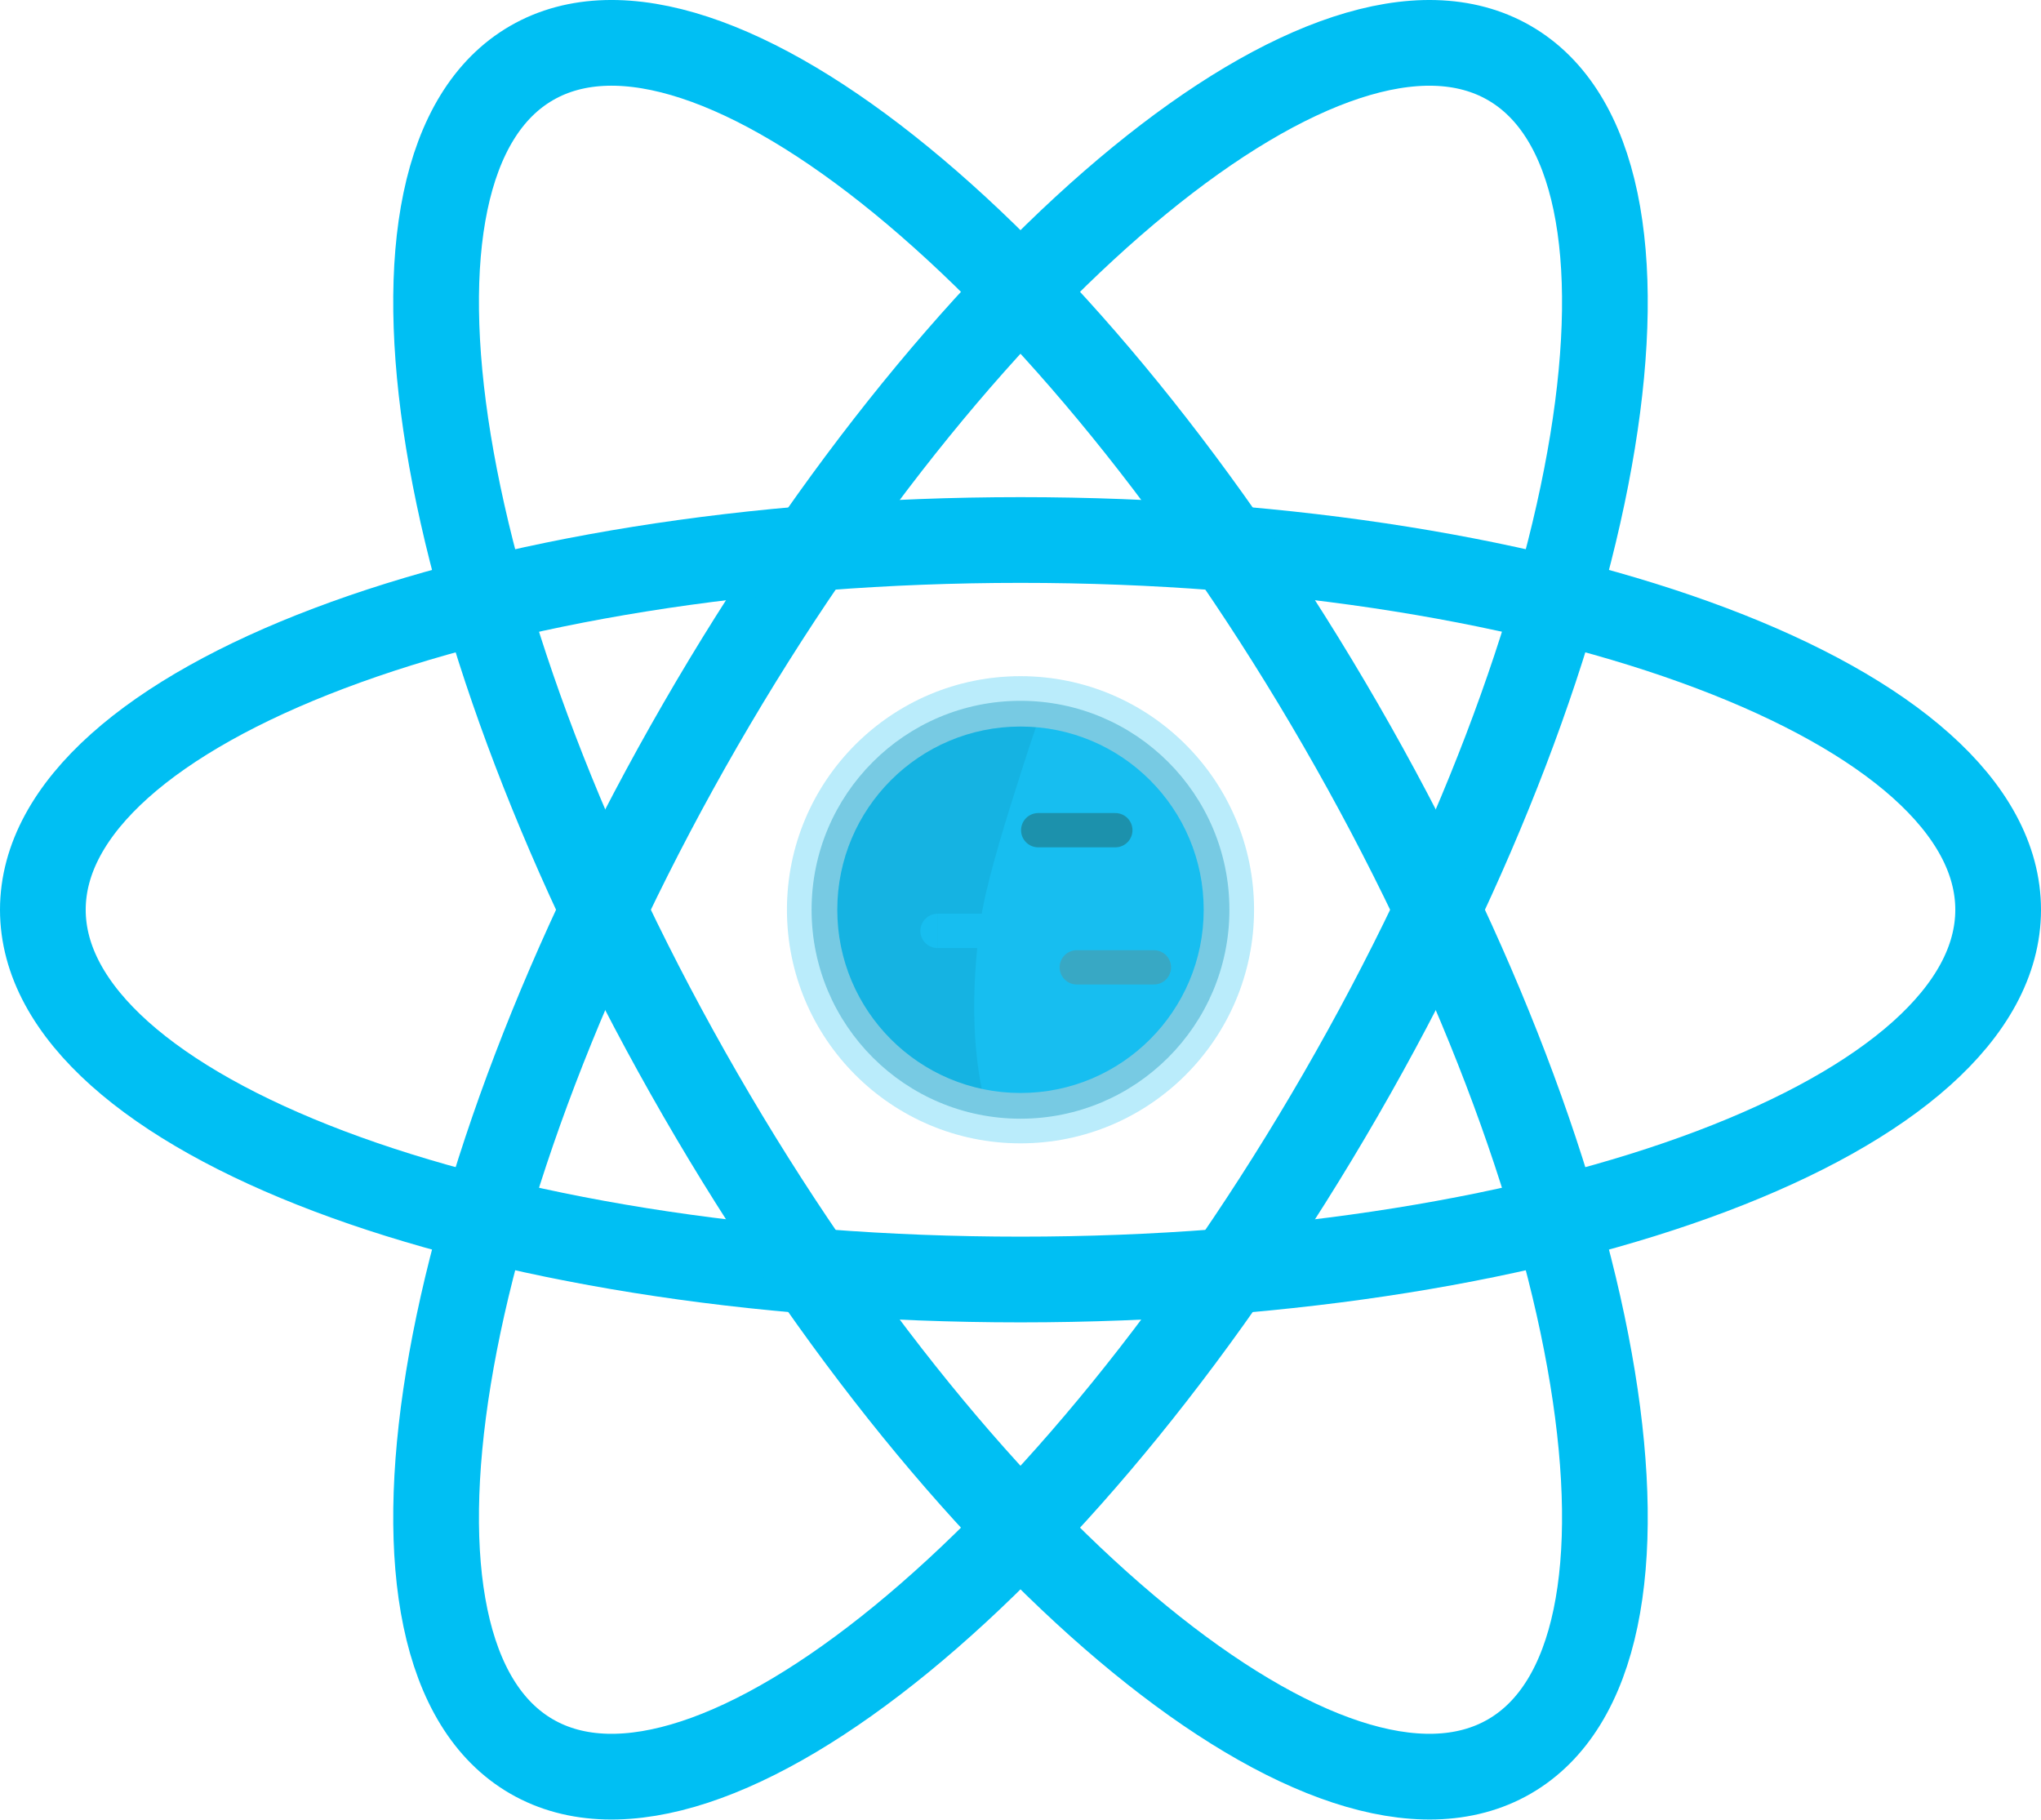
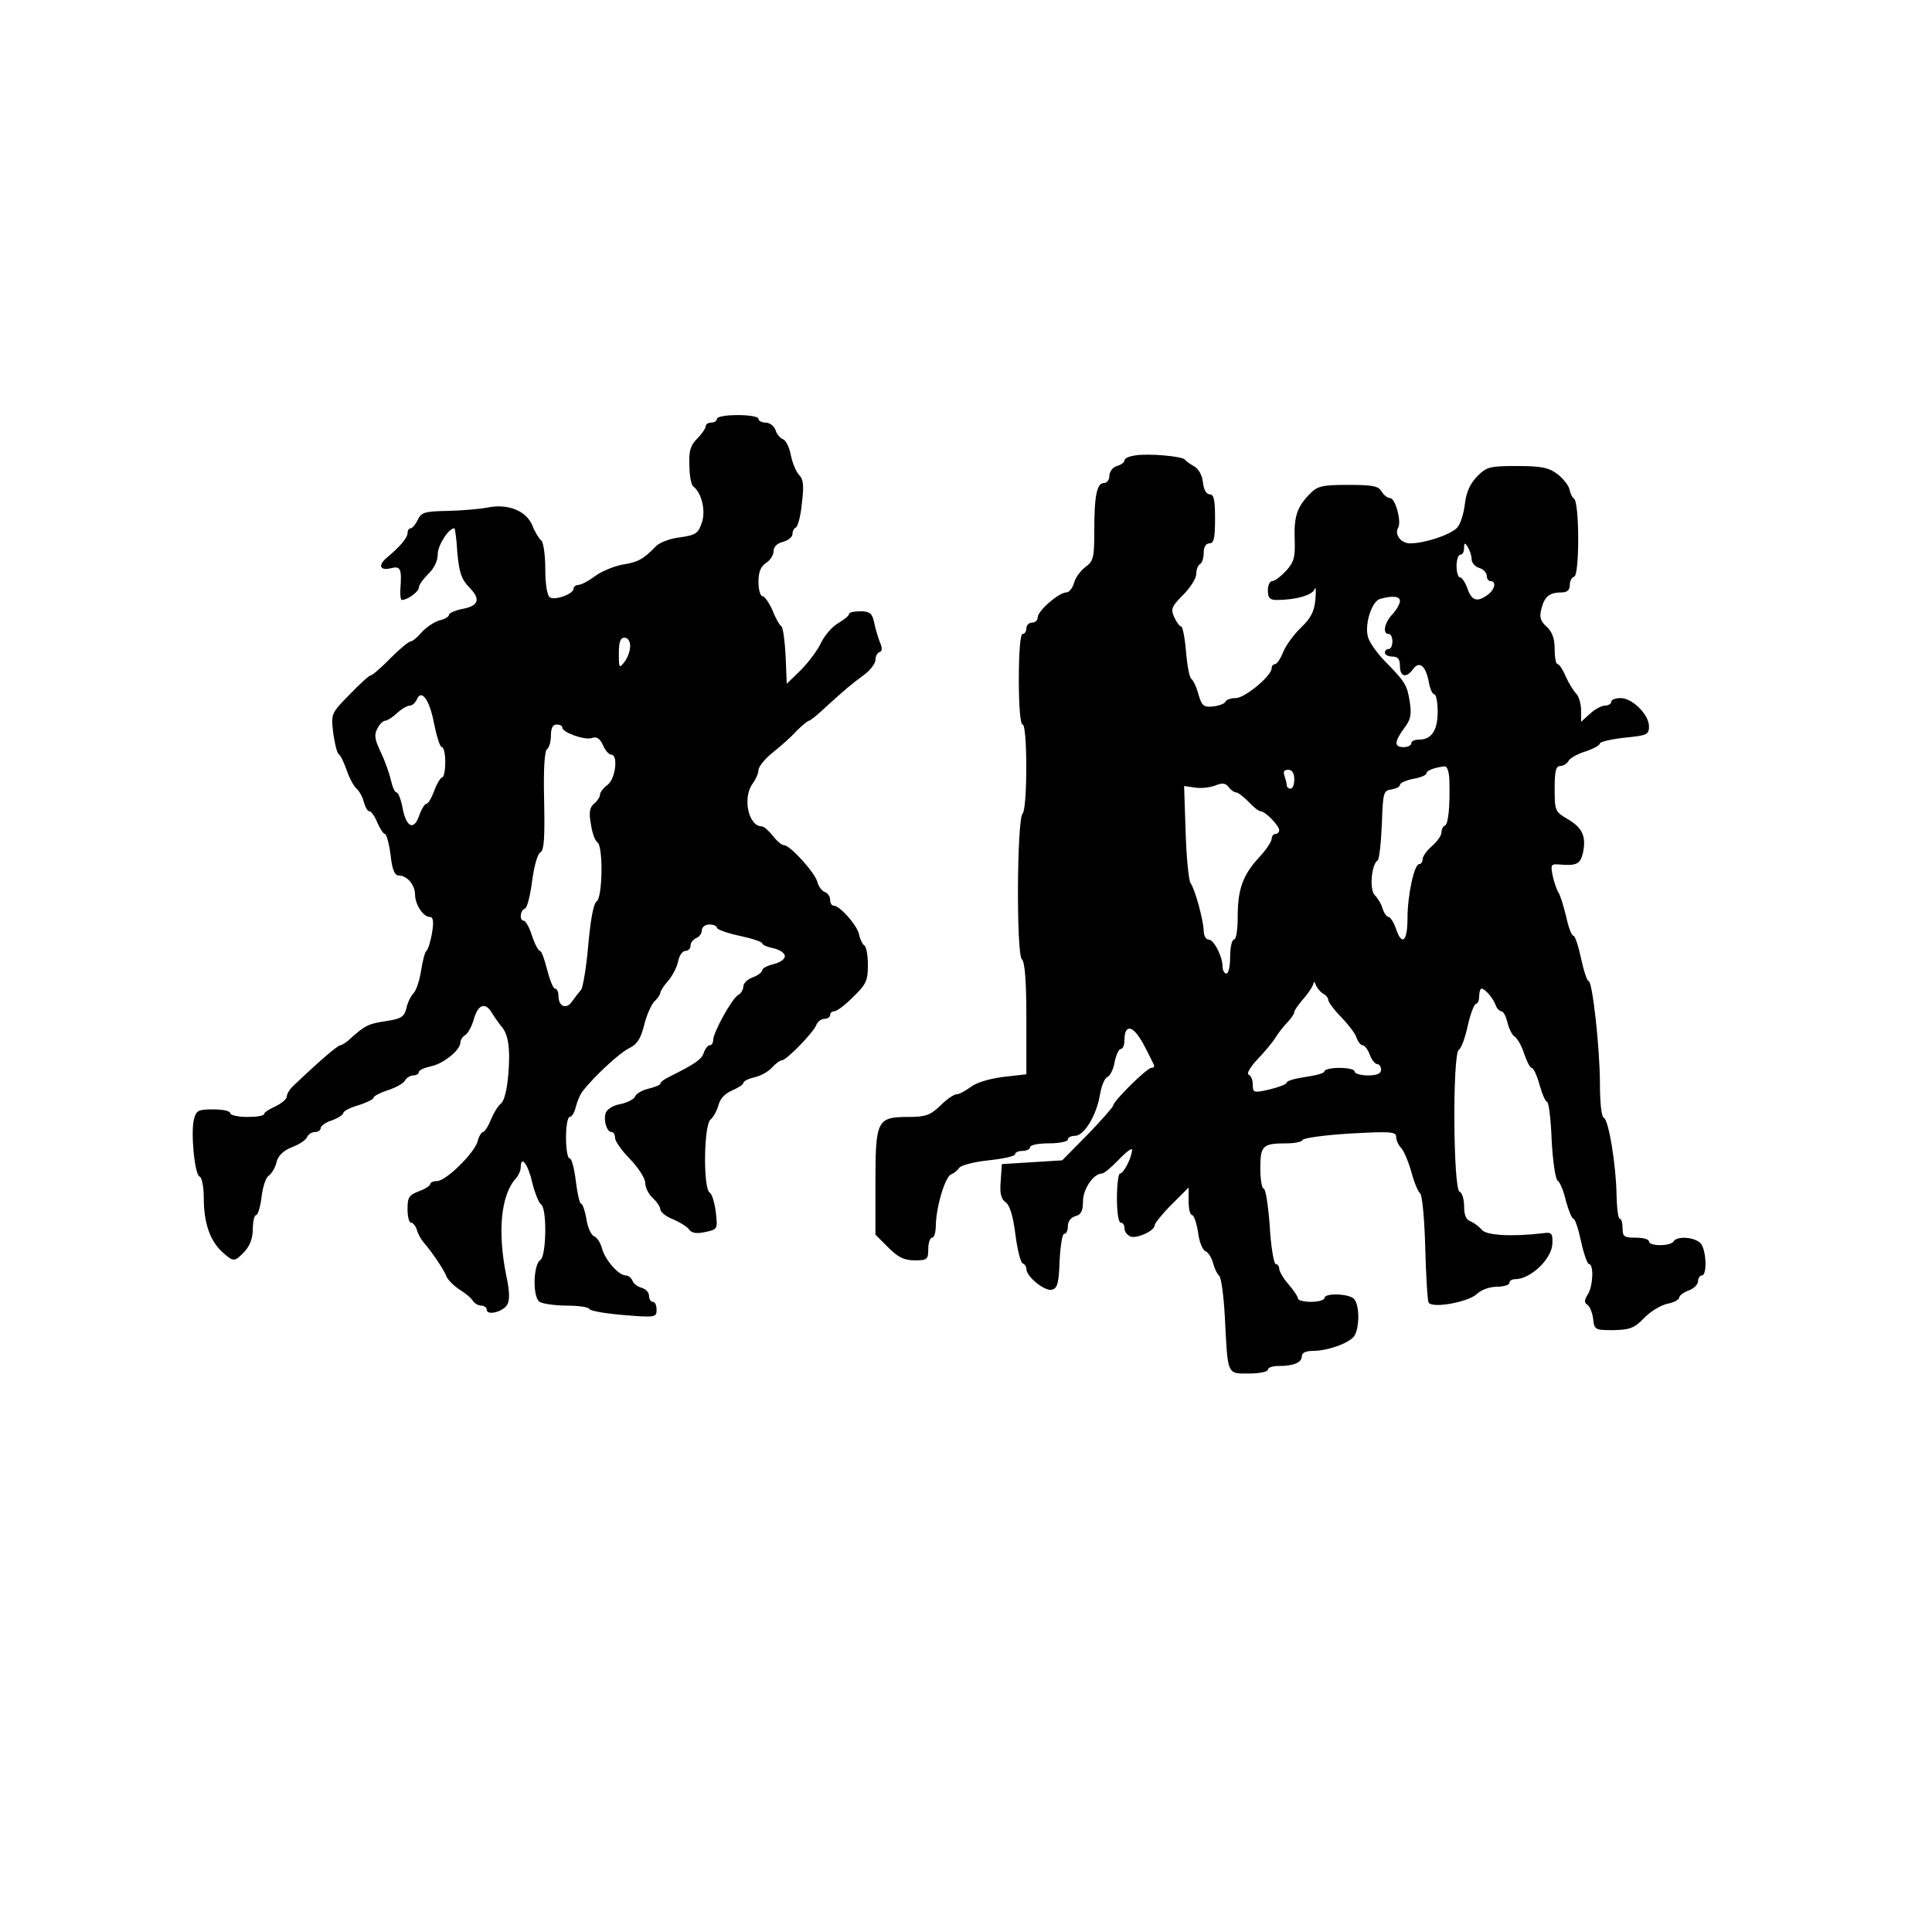
- <svg xmlns="http://www.w3.org/2000/svg" id="a" viewBox="0 0 952.54 849.07">
-   <defs>
-     <style>.b,.c{opacity:.3;}.b,.d{fill:#17bef0;}.e{fill:#0e86a9;opacity:.4;}.f{stroke:#00bff3;stroke-width:40px;}.f,.c,.g{fill:none;stroke-miterlimit:10;}.c{stroke:#29290d;}.c,.g{stroke-linecap:round;stroke-width:16px;}.g{opacity:.5;stroke:#5a9298;}.h{fill:#005068;opacity:.1;}</style>
-   </defs>
-   <ellipse class="f" cx="476.27" cy="424.53" rx="456.27" ry="172.54" transform="translate(-129.52 624.73) rotate(-60)" />
-   <ellipse class="f" cx="476.27" cy="424.53" rx="456.27" ry="172.54" />
-   <ellipse class="f" cx="476.27" cy="424.53" rx="172.54" ry="456.27" transform="translate(-148.46 295.01) rotate(-30)" />
-   <circle class="e" cx="476.27" cy="424.53" r="97.5" />
-   <circle class="b" cx="476.27" cy="424.53" r="109" />
-   <circle class="d" cx="476.27" cy="424.53" r="85.5" />
-   <line class="g" x1="502.53" y1="451.4" x2="538.53" y2="451.4" />
-   <line class="c" x1="484.53" y1="387.4" x2="520.53" y2="387.4" />
-   <path class="h" d="M458.53,424.4c3.52-18.46,11.58-43.8,18-64,2.37-7.45,4.7-14.48,6.94-21.04-2.38-.2-4.78-.32-7.2-.32-47.22,0-85.5,38.28-85.5,85.5,0,41.02,28.9,75.28,67.44,83.57-7.86-38.35-.24-80.75,.32-83.71Z" />
-   <path class="d" d="M437.53,442.4c-4.39,0-8-3.61-8-8s3.61-8,8-8v16Z" />
-   <rect class="d" x="437.53" y="426.4" width="27" height="16" />
+ <svg xmlns="http://www.w3.org/2000/svg" version="1.0" width="512pt" height="512pt" viewBox="0 0 512 512" preserveAspectRatio="xMidYMid meet">
+   <g transform="translate(0,512) scale(0.1,-0.1)" fill="#000000" stroke="none">
+     <path d="M1900 4010 c0 -5 -7 -10 -15 -10 -8 0 -15 -4 -15 -10 0 -5 -10 -20 -22 -32 -18 -18 -23 -33 -21 -72 0 -27 5 -51 10 -55 22 -16 34 -64 23 -96 -10 -29 -16 -33 -58 -39 -26 -3 -55 -14 -64 -24 -32 -33 -47 -42 -87 -48 -22 -4 -55 -17 -73 -30 -17 -13 -38 -24 -45 -24 -7 0 -13 -5 -13 -10 0 -14 -49 -32 -63 -23 -7 5 -12 35 -12 76 0 37 -5 71 -11 75 -5 4 -16 21 -23 39 -16 39 -64 59 -119 48 -20 -4 -68 -8 -106 -9 -61 -1 -70 -4 -79 -24 -6 -12 -14 -22 -19 -22 -4 0 -8 -6 -8 -13 0 -12 -20 -36 -55 -65 -24 -20 -18 -35 10 -28 27 7 30 -1 26 -56 -1 -16 1 -28 4 -28 15 0 45 22 45 33 0 7 12 23 25 36 15 14 25 34 25 52 0 24 29 69 44 69 2 0 6 -29 8 -65 5 -53 11 -70 31 -91 32 -32 26 -50 -19 -58 -19 -4 -34 -11 -34 -15 0 -5 -11 -12 -25 -15 -14 -4 -35 -18 -47 -31 -12 -14 -25 -25 -30 -25 -5 0 -29 -20 -54 -45 -24 -25 -48 -45 -52 -45 -4 0 -29 -23 -56 -51 -48 -49 -49 -50 -43 -101 4 -28 10 -54 15 -57 5 -3 14 -23 21 -43 7 -20 18 -41 26 -48 7 -6 16 -22 19 -35 4 -14 10 -25 15 -25 5 0 14 -13 21 -30 7 -16 16 -30 20 -30 4 0 11 -25 15 -55 4 -39 11 -55 21 -55 23 0 44 -25 44 -52 1 -27 22 -58 39 -58 9 0 11 -12 6 -42 -4 -24 -11 -45 -15 -48 -4 -3 -10 -26 -14 -52 -4 -26 -13 -53 -20 -60 -7 -7 -16 -25 -19 -40 -6 -23 -14 -28 -54 -34 -46 -7 -55 -11 -94 -46 -10 -10 -23 -18 -27 -18 -7 0 -59 -45 -124 -107 -10 -9 -18 -22 -18 -29 0 -7 -14 -18 -30 -26 -16 -7 -30 -16 -30 -20 0 -5 -20 -8 -45 -8 -25 0 -45 5 -45 10 0 6 -20 10 -45 10 -40 0 -45 -3 -51 -26 -9 -36 2 -148 15 -152 6 -2 11 -27 11 -56 0 -66 16 -113 48 -143 31 -28 33 -28 60 0 14 15 22 36 22 60 0 20 4 37 9 37 4 0 11 21 14 47 3 26 11 52 19 57 8 6 18 22 21 37 4 16 18 30 41 39 19 7 37 19 40 27 3 7 12 13 21 13 8 0 15 5 15 11 0 5 13 15 30 20 16 6 30 15 30 20 0 4 18 14 40 20 22 7 40 16 40 20 0 4 17 13 38 20 20 6 41 18 45 25 4 8 15 14 22 14 8 0 15 4 15 9 0 5 14 11 31 15 33 6 79 43 79 63 0 7 6 16 13 20 7 4 18 24 23 43 11 39 31 45 48 15 6 -10 17 -25 23 -33 20 -21 26 -59 20 -130 -3 -39 -11 -70 -19 -76 -8 -6 -20 -26 -27 -43 -7 -18 -17 -33 -21 -33 -4 0 -11 -11 -14 -24 -8 -31 -84 -106 -108 -106 -10 0 -18 -4 -18 -8 0 -4 -13 -13 -30 -19 -26 -10 -30 -16 -30 -47 0 -20 4 -36 9 -36 5 0 13 -9 16 -20 3 -11 12 -26 18 -33 19 -21 53 -71 60 -89 3 -9 19 -25 34 -35 15 -9 32 -23 36 -30 4 -7 15 -13 22 -13 8 0 15 -5 15 -11 0 -16 42 -6 54 13 7 12 7 34 -2 76 -24 117 -15 216 26 260 6 7 12 20 12 28 0 34 19 10 30 -38 7 -29 18 -56 24 -60 16 -11 14 -137 -2 -147 -19 -12 -21 -99 -2 -111 8 -5 40 -10 72 -10 31 0 58 -4 60 -9 2 -5 42 -12 91 -16 84 -7 87 -6 87 14 0 12 -4 21 -10 21 -5 0 -10 7 -10 16 0 9 -9 18 -19 21 -11 3 -22 11 -25 19 -3 8 -11 14 -18 14 -19 0 -56 43 -63 73 -4 14 -13 28 -21 31 -7 3 -17 23 -20 46 -4 22 -10 40 -14 40 -4 0 -10 27 -14 60 -4 33 -11 60 -16 60 -6 0 -10 25 -10 55 0 30 4 55 10 55 5 0 13 12 16 27 4 15 12 34 18 41 30 39 98 102 123 114 21 10 31 25 40 61 6 26 19 54 27 63 9 8 16 19 16 23 0 4 9 19 21 32 11 13 23 36 26 51 3 16 12 28 19 28 8 0 14 6 14 14 0 8 7 16 15 20 8 3 15 12 15 21 0 8 9 15 20 15 11 0 20 -4 20 -9 0 -4 27 -14 60 -21 33 -7 60 -16 60 -20 0 -4 14 -10 30 -13 17 -4 30 -13 30 -21 0 -8 -13 -17 -30 -21 -16 -4 -30 -11 -30 -16 0 -5 -11 -14 -25 -19 -14 -5 -25 -16 -25 -24 0 -8 -6 -19 -14 -23 -16 -9 -66 -99 -66 -119 0 -8 -4 -14 -9 -14 -5 0 -12 -9 -16 -20 -5 -17 -22 -29 -92 -64 -13 -6 -23 -14 -23 -18 0 -3 -14 -9 -31 -13 -17 -4 -33 -13 -36 -21 -3 -7 -20 -16 -39 -20 -19 -3 -36 -14 -39 -24 -6 -20 3 -50 16 -50 5 0 9 -7 9 -16 0 -8 18 -34 40 -56 22 -23 40 -51 40 -63 0 -12 9 -30 20 -40 11 -10 20 -24 20 -30 0 -7 15 -19 33 -26 17 -7 37 -19 43 -27 7 -10 20 -12 43 -7 33 7 33 8 28 52 -3 25 -10 49 -16 52 -18 11 -16 180 2 194 8 7 17 24 21 38 4 17 17 31 36 39 16 7 30 16 30 20 0 5 13 11 29 15 16 3 37 15 47 26 9 10 21 19 26 19 12 0 83 73 91 93 3 9 13 17 22 17 8 0 15 5 15 10 0 6 5 10 11 10 7 0 29 17 50 38 34 33 39 43 39 84 0 26 -4 49 -9 52 -5 3 -12 17 -15 32 -7 25 -51 74 -67 74 -5 0 -9 7 -9 15 0 9 -6 18 -14 21 -8 3 -17 15 -20 27 -6 24 -72 97 -88 97 -6 0 -19 11 -30 25 -11 14 -24 25 -29 25 -36 0 -52 77 -24 114 8 11 15 27 15 35 0 9 17 30 37 46 21 17 50 42 64 58 15 15 30 27 33 27 3 0 23 16 43 35 55 50 67 60 102 86 17 12 31 31 31 40 0 10 5 19 11 21 7 2 8 11 0 28 -5 14 -12 37 -15 53 -5 22 -12 27 -36 27 -17 0 -30 -3 -30 -7 0 -5 -13 -15 -28 -24 -16 -9 -36 -32 -46 -52 -9 -20 -34 -53 -54 -73 l-37 -36 -3 73 c-2 40 -7 76 -11 79 -5 3 -16 22 -24 43 -9 20 -21 37 -26 37 -6 0 -11 17 -11 38 0 26 6 41 20 50 11 7 20 21 20 31 0 12 9 21 25 25 14 4 25 13 25 20 0 8 4 16 9 18 5 2 13 30 16 64 6 46 4 64 -7 75 -8 8 -18 32 -22 52 -4 21 -13 40 -21 43 -8 3 -17 14 -20 25 -4 10 -15 19 -26 19 -10 0 -19 5 -19 10 0 6 -25 10 -55 10 -30 0 -55 -4 -55 -10z m-230 -602 c0 -13 -7 -32 -15 -42 -14 -18 -15 -17 -15 22 0 31 4 42 15 42 9 0 15 -9 15 -22z m-520 -204 c7 -35 16 -64 21 -64 5 0 9 -18 9 -40 0 -22 -4 -40 -8 -40 -4 0 -14 -16 -21 -35 -7 -19 -16 -35 -21 -35 -4 0 -13 -14 -19 -31 -14 -41 -34 -32 -44 19 -4 23 -12 42 -16 42 -5 0 -11 15 -15 32 -4 18 -16 52 -27 75 -16 33 -18 46 -9 62 6 12 15 21 21 21 5 0 19 9 31 20 12 11 27 20 34 20 6 0 14 7 18 15 12 31 34 2 46 -61z m340 -12 c0 -13 59 -34 78 -28 13 5 22 -1 30 -19 6 -14 16 -25 22 -25 19 0 11 -65 -10 -80 -11 -8 -20 -20 -20 -26 0 -6 -7 -17 -16 -24 -11 -10 -14 -23 -8 -54 3 -23 11 -44 17 -48 16 -10 14 -147 -2 -157 -8 -5 -16 -48 -22 -115 -5 -59 -14 -112 -19 -119 -6 -7 -17 -21 -24 -31 -15 -22 -36 -14 -36 15 0 10 -4 19 -9 19 -5 0 -14 23 -21 50 -7 28 -15 50 -19 50 -4 0 -14 18 -21 40 -7 22 -17 40 -22 40 -12 0 -10 28 3 32 6 2 14 34 19 72 5 38 14 73 22 77 10 6 12 38 10 138 -2 82 1 132 8 136 5 3 10 19 10 36 0 19 5 29 15 29 8 0 15 -3 15 -8z" />
+     <path d="M3008 3913 c-16 -2 -28 -8 -28 -13 0 -5 -9 -12 -20 -15 -11 -3 -20 -15 -20 -26 0 -10 -6 -19 -14 -19 -19 0 -26 -32 -26 -125 0 -73 -2 -82 -24 -98 -13 -10 -27 -29 -30 -43 -4 -13 -13 -24 -20 -24 -20 0 -76 -49 -76 -66 0 -8 -7 -14 -15 -14 -8 0 -15 -7 -15 -15 0 -8 -4 -15 -10 -15 -6 0 -10 -47 -10 -120 0 -73 4 -120 10 -120 13 0 13 -223 0 -236 -15 -15 -17 -371 -2 -386 8 -8 12 -56 12 -159 l0 -146 -62 -7 c-37 -5 -71 -15 -86 -27 -14 -10 -30 -19 -37 -19 -7 0 -26 -13 -43 -30 -27 -26 -40 -30 -85 -30 -83 0 -87 -9 -87 -174 l0 -138 34 -34 c26 -26 42 -34 70 -34 33 0 36 2 36 30 0 17 5 30 10 30 6 0 10 15 10 33 1 49 25 130 41 135 8 3 17 11 21 17 5 7 39 16 78 20 38 4 70 11 70 16 0 5 9 9 20 9 11 0 20 5 20 10 0 6 23 10 50 10 28 0 50 5 50 10 0 6 9 10 19 10 24 0 57 54 66 109 4 24 13 45 20 47 7 3 16 21 19 40 4 19 11 34 16 34 6 0 10 11 10 24 0 32 13 39 31 18 12 -15 20 -28 47 -84 2 -5 -1 -8 -7 -8 -11 0 -101 -88 -101 -100 0 -3 -30 -38 -67 -76 l-68 -69 -80 -5 -80 -5 -3 -45 c-3 -32 1 -48 13 -56 11 -8 20 -37 26 -86 5 -40 14 -74 19 -76 6 -2 10 -9 10 -15 0 -20 48 -59 67 -55 15 3 19 16 21 76 2 39 7 72 12 72 6 0 10 9 10 21 0 12 8 23 20 26 15 4 20 14 20 39 0 33 28 74 50 74 6 0 26 17 45 37 19 20 35 32 35 26 0 -19 -22 -63 -32 -63 -4 0 -8 -29 -8 -65 0 -37 4 -65 10 -65 6 0 10 -7 10 -15 0 -9 7 -18 16 -22 17 -6 64 15 64 30 0 5 20 30 45 55 l45 45 0 -37 c0 -20 4 -36 9 -36 5 0 12 -21 16 -46 3 -25 12 -47 20 -50 7 -3 16 -17 20 -32 4 -15 11 -29 16 -33 5 -3 12 -52 15 -110 8 -155 5 -149 64 -149 28 0 50 5 50 10 0 6 13 10 29 10 39 0 61 9 61 26 0 9 11 14 29 14 38 0 93 19 109 38 15 20 16 84 0 100 -14 14 -78 16 -78 2 0 -5 -16 -10 -35 -10 -19 0 -35 4 -35 8 0 5 -11 22 -25 38 -14 16 -25 35 -25 42 0 6 -4 12 -9 12 -5 0 -13 45 -16 100 -4 55 -11 100 -16 100 -5 0 -9 24 -9 54 0 60 6 66 70 66 21 0 40 4 42 9 2 5 58 13 126 17 107 6 122 5 122 -9 0 -9 6 -22 13 -29 7 -7 19 -35 27 -63 7 -27 18 -53 23 -57 6 -3 12 -68 14 -143 2 -76 6 -142 9 -147 10 -16 103 1 127 22 12 12 35 20 54 20 18 0 33 5 33 10 0 6 7 10 15 10 41 0 97 53 99 94 1 28 -2 31 -24 28 -83 -10 -152 -6 -163 9 -7 8 -20 18 -29 22 -13 4 -18 17 -18 41 0 19 -6 36 -12 38 -17 6 -19 365 -2 376 7 4 17 33 24 65 7 31 17 57 22 57 4 0 8 9 8 20 0 11 3 20 6 20 9 0 30 -24 37 -42 3 -10 11 -18 16 -18 5 0 12 -13 16 -30 4 -16 12 -33 19 -37 7 -5 19 -25 25 -45 7 -21 16 -38 20 -38 5 0 14 -20 21 -45 7 -25 16 -45 20 -45 4 0 10 -45 12 -101 3 -56 10 -104 16 -108 6 -3 16 -28 22 -54 7 -26 16 -47 20 -47 4 0 13 -27 20 -60 7 -33 17 -60 21 -60 13 0 11 -58 -3 -80 -10 -16 -10 -22 -1 -28 6 -4 13 -21 15 -37 3 -29 5 -30 54 -30 43 1 55 5 81 32 16 17 44 34 62 38 17 3 31 11 31 16 0 5 11 14 25 19 14 5 25 16 25 25 0 8 5 15 10 15 15 0 12 70 -4 86 -17 16 -62 19 -71 4 -8 -13 -65 -13 -65 0 0 6 -16 10 -35 10 -31 0 -35 3 -35 25 0 14 -3 25 -7 25 -5 0 -8 28 -9 63 -1 78 -21 201 -34 205 -6 2 -10 42 -10 88 0 97 -20 274 -30 274 -4 0 -13 27 -20 60 -7 33 -16 60 -20 60 -5 0 -14 24 -20 53 -7 28 -16 57 -20 62 -4 6 -11 25 -15 43 -6 30 -5 33 17 31 46 -4 56 1 63 31 9 43 -1 66 -40 89 -34 20 -35 22 -35 81 0 46 3 60 15 60 7 0 18 6 22 14 4 7 25 19 46 25 20 7 37 16 37 21 0 4 29 11 65 15 60 6 65 8 65 30 0 31 -44 75 -75 75 -14 0 -25 -4 -25 -10 0 -5 -8 -10 -17 -10 -9 0 -27 -10 -40 -22 l-23 -21 0 31 c0 17 -6 37 -13 44 -7 7 -20 28 -28 46 -7 17 -17 32 -21 32 -5 0 -8 18 -8 40 0 27 -6 45 -21 59 -17 15 -20 26 -14 48 8 32 21 43 53 43 15 0 22 6 22 19 0 11 5 21 12 23 14 5 14 198 -1 207 -5 3 -10 15 -12 25 -2 10 -17 28 -32 40 -23 17 -43 21 -107 21 -71 0 -80 -2 -105 -27 -19 -20 -29 -41 -33 -74 -3 -26 -12 -54 -21 -63 -19 -19 -86 -41 -124 -41 -24 0 -42 23 -32 41 10 15 -7 79 -21 79 -7 0 -17 8 -23 18 -8 14 -24 17 -88 17 -67 0 -81 -3 -100 -22 -35 -35 -44 -60 -42 -121 2 -49 -2 -62 -23 -85 -14 -15 -30 -27 -37 -27 -6 0 -11 -11 -11 -25 0 -19 5 -25 23 -25 51 0 96 13 101 29 3 9 4 -3 2 -27 -3 -33 -12 -50 -38 -75 -19 -18 -40 -47 -47 -64 -7 -18 -17 -33 -22 -33 -5 0 -9 -5 -9 -11 0 -20 -71 -79 -95 -79 -13 0 -25 -4 -27 -9 -1 -5 -16 -11 -32 -13 -26 -3 -31 1 -40 32 -5 19 -14 38 -19 41 -5 4 -11 36 -14 73 -3 36 -9 66 -13 66 -4 0 -12 11 -18 24 -10 22 -7 29 23 59 19 19 35 44 35 55 0 12 5 24 10 27 6 3 10 17 10 31 0 15 6 24 15 24 12 0 15 14 15 65 0 50 -3 65 -14 65 -9 0 -16 12 -18 31 -2 19 -11 36 -23 43 -11 6 -22 14 -25 18 -7 9 -98 17 -132 11z m892 -275 c0 -9 9 -20 20 -23 11 -3 20 -13 20 -21 0 -8 5 -14 10 -14 16 0 12 -22 -7 -36 -28 -21 -43 -16 -54 16 -6 17 -15 30 -20 30 -5 0 -9 14 -9 30 0 17 5 30 10 30 6 0 10 8 10 18 0 14 2 15 10 2 5 -8 10 -23 10 -32z m-190 -111 c0 -7 -9 -23 -20 -35 -21 -22 -27 -52 -10 -52 6 0 10 -9 10 -20 0 -11 -4 -20 -10 -20 -5 0 -10 -4 -10 -10 0 -5 9 -10 20 -10 15 0 20 -7 20 -25 0 -29 17 -33 35 -8 16 22 33 9 41 -32 3 -19 10 -35 15 -35 5 0 9 -21 9 -46 0 -49 -16 -74 -49 -74 -12 0 -21 -4 -21 -10 0 -5 -9 -10 -20 -10 -26 0 -25 14 1 50 18 23 20 37 15 70 -7 45 -12 53 -68 110 -20 21 -40 49 -43 63 -9 34 11 95 33 100 33 9 52 7 52 -6z m131 -474 c2 -72 -3 -118 -12 -121 -5 -2 -9 -10 -9 -18 0 -8 -11 -24 -25 -36 -14 -12 -25 -28 -25 -35 0 -7 -4 -13 -9 -13 -13 0 -31 -82 -31 -144 0 -62 -15 -74 -31 -26 -6 17 -15 30 -19 30 -5 0 -12 10 -16 22 -3 12 -13 28 -21 36 -14 14 -9 81 8 92 4 3 9 46 11 95 3 85 4 90 26 93 12 2 22 7 22 12 0 5 16 12 35 16 19 3 35 10 35 14 0 8 21 16 48 19 7 1 12 -13 13 -36z m-411 2 c0 -14 -4 -25 -10 -25 -5 0 -10 4 -10 9 0 5 -3 16 -6 25 -4 11 -1 16 10 16 10 0 16 -9 16 -25z m-154 -35 c5 0 20 -12 33 -25 13 -14 27 -25 32 -25 12 0 49 -38 49 -50 0 -5 -4 -10 -10 -10 -5 0 -10 -6 -10 -13 0 -7 -15 -30 -34 -50 -43 -47 -56 -84 -56 -158 0 -33 -4 -59 -10 -59 -5 0 -10 -20 -10 -45 0 -25 -4 -45 -10 -45 -5 0 -10 8 -10 18 0 27 -23 72 -37 72 -7 0 -13 10 -13 23 -1 28 -22 108 -35 127 -5 8 -11 69 -13 136 l-4 121 28 -4 c16 -3 40 0 54 5 19 8 28 7 36 -4 6 -8 15 -14 20 -14z m230 -533 c8 -4 14 -12 14 -17 0 -5 15 -26 34 -45 19 -20 38 -44 41 -55 4 -11 11 -20 16 -20 5 0 14 -11 19 -25 5 -14 14 -25 20 -25 5 0 10 -7 10 -15 0 -10 -11 -15 -35 -15 -19 0 -35 5 -35 10 0 6 -18 10 -40 10 -22 0 -40 -4 -40 -9 0 -5 -22 -11 -50 -15 -27 -4 -50 -10 -50 -15 0 -4 -20 -12 -45 -18 -43 -10 -45 -9 -45 13 0 12 -5 24 -11 26 -6 2 4 20 22 39 19 20 41 46 49 59 8 13 23 32 33 42 9 10 17 21 17 26 0 4 11 20 25 36 14 16 25 34 26 40 0 6 3 4 6 -4 3 -8 12 -19 19 -23z" />
+   </g>
</svg>
